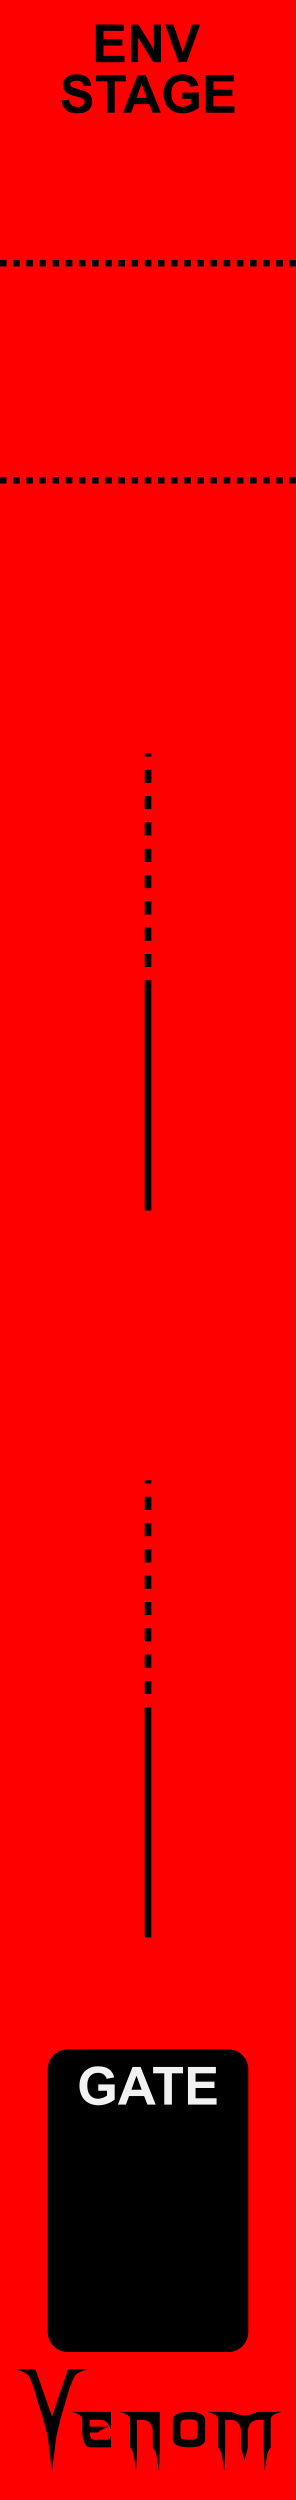
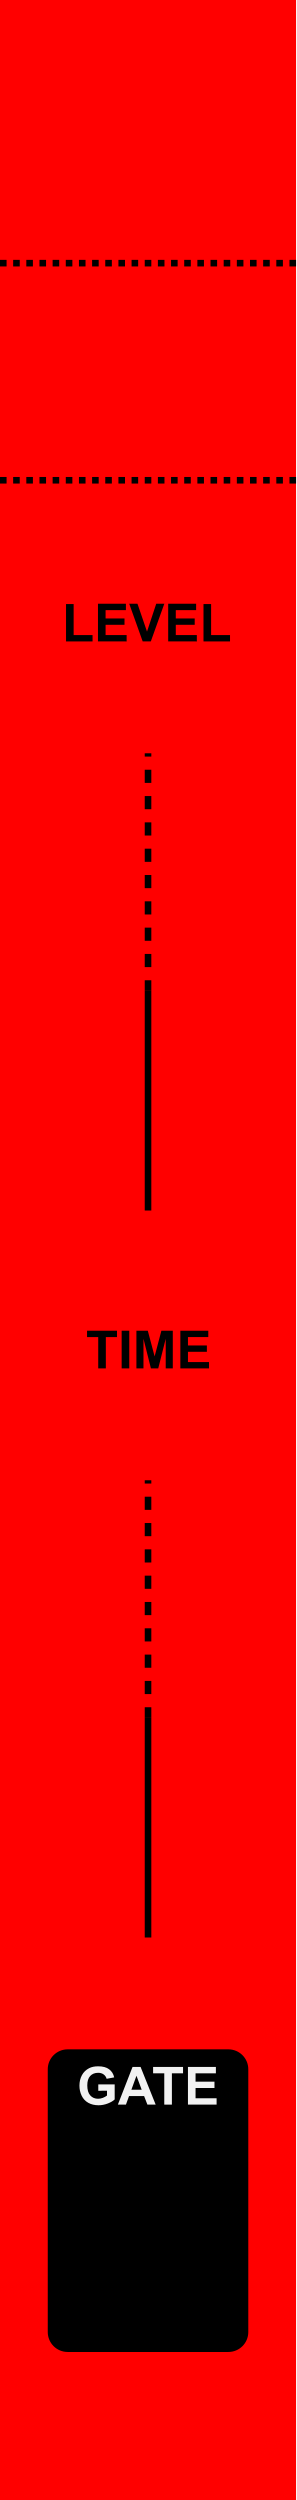
<svg xmlns="http://www.w3.org/2000/svg" width="45" height="380" viewBox="0 0 45 380" version="1.1" id="svg100">
  <defs id="defs7">
    <rect x="85" y="10" width="51.058" height="25" id="rect29906" />
    <linearGradient id="a8e142bb-541b-4903-be63-d5d069028a5d" x1="22.5" x2="22.5" y2="380" gradientUnits="userSpaceOnUse">
      <stop offset="0" stop-color="#ebebeb" id="stop2" />
      <stop offset="1" stop-color="#e1e1e1" id="stop4" />
    </linearGradient>
+     <rect x="85" y="10" width="51.058" height="25" id="rect29906-0" />
+     <linearGradient id="a8e142bb-541b-4903-be63-d5d069028a5d-4" x1="22.5" x2="22.5" y2="380" gradientUnits="userSpaceOnUse">
+       <stop offset="0" stop-color="#ebebeb" id="stop2-3" />
+       <stop offset="1" stop-color="#e1e1e1" id="stop4-3" />
+     </linearGradient>
  </defs>
  <g id="layer4" style="display:inline">
    <g id="aea613ef-74be-49bf-be45-c0734aee674b" data-name="FND BG" style="fill:#ff0000;fill-opacity:1;stroke-width:1.915">
      <rect width="45" height="380" fill="url(#a8e142bb-541b-4903-be63-d5d069028a5d)" id="rect9" style="fill:#ff0000;fill-opacity:1;stroke-width:1.915" x="0" y="0" />
    </g>
  </g>
-   <g id="layer3" style="display:inline">
-     <g id="g42796" transform="matrix(0.304583,0,0,0.304583,-0.5624499,-12.68508)" style="fill:#000000;fill-opacity:1">
-       <g aria-label="enom" id="text4270-27" style="font-size:49.389px;line-height:1.25;font-family:'NECK ROMANCER';-inkscape-font-specification:'NECK ROMANCER, Normal';font-variant-ligatures:none;text-align:center;text-anchor:middle;fill:#000000;fill-opacity:1;stroke-width:2.646">
-         <path d="m 46.609,1249.244 q 0,1.158 0,3.425 3.183,0 9.453,0 -1.64,0.579 -2.99,1.206 -1.35,0.627 -2.363,1.688 -1.35,0 -4.051,0 0,1.495 0.434,2.556 0.386,1.109 1.833,1.109 2.267,0 6.801,0 0.482,-0.145 0.868,-0.627 0.338,-0.53 0.627,-1.736 0,2.026 0,6.125 -3.521,0 -10.563,0 -1.543,0 -2.653,-2.219 -1.109,-2.17 -1.109,-6.318 0,-1.978 0,-5.836 -0.386,-1.35 -1.881,-2.122 -1.495,-0.724 -3.569,-1.206 6.608,0 19.775,0 0,2.942 0,8.778 -1.206,-2.701 -2.219,-3.666 -1.013,-0.965 -2.701,-1.109 -0.916,-0.097 -2.17,-0.097 -1.206,0.048 -2.846,0.048 -0.241,0 -0.675,0 z" id="path42762" style="fill:#000000;fill-opacity:1" />
-         <path d="m 81.577,1245.289 q 0,5.884 0,17.701 0,3.087 -0.145,6.077 -0.096,3.039 -0.338,5.933 -0.386,-3.714 -0.965,-6.994 -0.531,-3.328 -2.026,-5.016 0,-2.99 0,-8.923 -0.241,-1.351 -0.723,-2.219 -0.482,-0.868 -1.061,-1.399 -1.109,-1.013 -2.412,-1.109 -1.35,-0.097 -2.267,-0.097 -0.482,0 -1.447,0 0,4.582 0,13.746 0,3.087 -0.096,6.077 -0.145,3.039 -0.386,5.933 -0.386,-3.714 -0.916,-6.994 -0.579,-3.328 -2.026,-5.016 0,-4.823 0,-14.373 -0.386,-1.35 -1.881,-2.122 -1.495,-0.724 -3.569,-1.206 6.752,0 20.257,0 z" id="path42764" style="fill:#000000;fill-opacity:1" />
-         <path d="m 104.197,1249.051 q 0,3.376 0,10.177 0,1.543 -1.929,2.653 -1.929,1.109 -6.077,1.109 -4.196,0 -6.125,-1.109 -1.929,-1.109 -1.929,-2.653 0,-3.376 0,-10.177 0,-1.543 1.929,-2.653 1.929,-1.109 6.125,-1.109 4.148,0 6.077,1.109 1.929,1.109 1.929,2.653 z m -3.762,7.91 q 0,-1.881 0,-5.643 0,-1.688 -1.254,-1.978 -1.206,-0.289 -2.99,-0.289 -1.833,0 -3.039,0.289 -1.254,0.289 -1.254,1.978 0,1.881 0,5.643 0,1.688 1.254,1.977 1.206,0.289 3.039,0.289 1.785,0 2.99,-0.289 1.254,-0.289 1.254,-1.977 z" id="path42766" style="fill:#000000;fill-opacity:1" />
-         <path d="m 142.348,1245.289 q -2.026,0.482 -3.521,1.206 -1.543,0.772 -1.881,2.122 0,4.775 0,14.373 -1.495,1.688 -2.026,5.016 -0.579,3.28 -0.965,6.994 -0.241,-2.894 -0.338,-5.933 -0.145,-2.99 -0.145,-6.077 0,-4.582 0,-13.746 -0.482,0 -1.399,0 -0.531,0 -1.158,0 -0.627,0 -1.302,0.145 -1.254,0.241 -2.412,1.206 -1.158,0.965 -1.64,3.473 0,2.99 0,8.923 -0.145,0.627 -0.289,1.109 -0.097,0.482 -0.193,0.82 -0.531,1.978 -0.386,1.351 0.193,-0.627 -0.289,1.158 -0.097,0.338 -0.241,0.868 -0.145,0.531 -0.338,1.302 -0.145,-0.675 -0.289,-1.206 -0.145,-0.482 -0.241,-0.82 -0.531,-2.026 -0.338,-1.302 0.193,0.772 -0.434,-1.688 -0.048,-0.289 -0.193,-0.724 -0.097,-0.386 -0.193,-0.868 0,-2.99 0,-8.923 -0.289,-1.351 -0.772,-2.219 -0.482,-0.868 -1.061,-1.399 -1.109,-1.013 -2.412,-1.109 -1.302,-0.097 -2.267,-0.097 -0.482,0 -1.399,0 0,4.582 0,13.746 0,3.087 -0.145,6.077 -0.097,3.039 -0.338,5.933 -0.386,-3.714 -0.965,-6.994 -0.531,-3.328 -2.026,-5.016 0,-4.823 0,-14.373 -0.386,-1.35 -1.881,-2.122 -1.495,-0.724 -3.569,-1.206 3.955,0 11.768,0 1.158,0.386 3.473,1.157 0.772,0.289 1.592,0.434 0.82,0.145 1.688,0.145 0.868,0 1.736,-0.145 0.82,-0.145 1.592,-0.434 1.158,-0.386 3.424,-1.157 3.955,0 11.768,0 z" id="path42768" style="fill:#000000;fill-opacity:1" />
-       </g>
-       <g aria-label="V" transform="matrix(1.236317,0,0,0.8088538,-497.8809,123.4859)" id="text4270-3-5-2" style="font-size:78.506px;line-height:1.25;font-family:Nosferotica;-inkscape-font-specification:'Nosferotica, Normal';font-variant-ligatures:none;text-align:center;text-anchor:middle;fill:#000000;fill-opacity:1;stroke-width:3.271">
-         <path d="m 431.65,1360.686 8.574,-0.102 c 0,0 -4.408,1.088 -5.599,3.728 -1.881,4.169 -3.642,14.663 -3.642,14.663 l -2.233,11.519 -1.833,11.831 -1.718,21.311 -1.695,-21.311 -1.922,-11.521 -2.501,-11.829 c 0,0 -1.52,-10.287 -3.383,-14.483 -1.145,-2.579 -5.634,-3.806 -5.634,-3.806 h 8.466 l 6.669,29.157 z" id="path30410" style="fill:#000000;fill-opacity:1" />
-       </g>
-     </g>
-   </g>
+   <g id="layer3" style="display:inline" />
  <g id="f45e0130-37b7-4f8b-95b3-6408baa23eb1" data-name="components" style="display:inline">
-     <g aria-label="ENV" id="text93457" style="font-weight:bold;font-size:8px;line-height:1.25;font-family:Arial;-inkscape-font-specification:'Arial, Bold';font-variant-ligatures:none;text-align:center;text-anchor:middle;display:inline;fill:#000000;fill-opacity:1" transform="translate(0.1582455)">
-       <path d="M 14.412,9.453 V 3.727 h 4.246 v 0.969 h -3.09 v 1.27 h 2.875 v 0.965 h -2.875 v 1.559 h 3.199 v 0.965 z" id="path116899" style="fill:#000000;fill-opacity:1" />
-       <path d="M 19.76,9.453 V 3.727 h 1.125 l 2.344,3.824 V 3.727 h 1.074 v 5.727 h -1.16 l -2.309,-3.734 v 3.734 z" id="path116901" style="fill:#000000;fill-opacity:1" />
-       <path d="M 26.986,9.453 24.939,3.727 h 1.254 l 1.449,4.238 1.402,-4.238 h 1.227 l -2.051,5.727 z" id="path116903" style="fill:#000000;fill-opacity:1" />
-     </g>
    <rect x="7.26" y="311.5" width="30.48" height="46" rx="3.026" fill="#1f1f1f" id="rect56-2" style="display:inline;fill:#000000;fill-opacity:1;stroke-width:1.044" ry="3.026" />
    <path style="color:#000000;fill:#000000;fill-opacity:1;stroke-dasharray:2, 2;stroke-dashoffset:1.5;-inkscape-stroke:none" d="m 22,225 v 0.5 h 1 V 225 Z m 0,2.5 v 2 h 1 v -2 z m 0,4 v 2 h 1 v -2 z m 0,4 v 2 h 1 v -2 z m 0,4 v 2 h 1 v -2 z m 0,4 v 2 h 1 v -2 z m 0,4 v 2 h 1 v -2 z m 0,4 v 2 h 1 v -2 z m 0,4 v 2 h 1 v -2 z m 0,4 v 1.5 h 1 v -1.5 z" id="path108398-0" />
    <path style="color:#000000;fill:#000000;fill-opacity:1;stroke-dasharray:2, 2;stroke-dashoffset:1.5;-inkscape-stroke:none" d="m 22,114.5 v 0.5 h 1 v -0.5 z m 0,2.5 v 2 h 1 v -2 z m 0,4 v 2 h 1 v -2 z m 0,4 v 2 h 1 v -2 z m 0,4 v 2 h 1 v -2 z m 0,4 v 2 h 1 v -2 z m 0,4 v 2 h 1 v -2 z m 0,4 v 2 h 1 v -2 z m 0,4 v 2 h 1 v -2 z m 0,4 v 1.5 h 1 V 149 Z" id="path108398-34" />
    <path style="color:#000000;fill:#000000;fill-opacity:1;-inkscape-stroke:none" d="m 22,261 v 33.5 h 1 V 261 Z" id="path108398-1-9" />
    <path style="color:#000000;fill:#000000;fill-opacity:1;-inkscape-stroke:none" d="M 22,150.5 V 184 h 1 v -33.5 z" id="path108398-1-0" />
-     <g aria-label="STAGE" id="text93457-9" style="font-weight:bold;font-size:8px;line-height:1.25;font-family:Arial;-inkscape-font-specification:'Arial, Bold';font-variant-ligatures:none;text-align:center;text-anchor:middle;display:inline;fill:#000000;fill-opacity:1" transform="translate(0.158245)">
-       <path d="m 9.203,15.267 1.125,-0.109 q 0.102,0.566 0.41,0.832 0.312,0.266 0.84,0.266 0.559,0 0.84,-0.234 0.285,-0.238 0.285,-0.555 0,-0.203 -0.121,-0.344 -0.117,-0.145 -0.414,-0.25 -0.203,-0.07 -0.926,-0.25 -0.93,-0.23 -1.305,-0.566 -0.527,-0.473 -0.527,-1.152 0,-0.438 0.246,-0.816 0.25,-0.383 0.715,-0.582 0.469,-0.199 1.129,-0.199 1.078,0 1.621,0.473 0.547,0.473 0.574,1.262 l -1.156,0.051 q -0.074,-0.441 -0.32,-0.633 -0.242,-0.195 -0.73,-0.195 -0.504,0 -0.789,0.207 -0.184,0.133 -0.184,0.355 0,0.203 0.172,0.348 0.219,0.184 1.062,0.383 0.844,0.199 1.246,0.414 0.406,0.211 0.633,0.582 0.23,0.367 0.23,0.91 0,0.492 -0.273,0.922 -0.273,0.43 -0.773,0.641 -0.5,0.207 -1.246,0.207 -1.086,0 -1.668,-0.5 Q 9.316,16.228 9.203,15.267 Z" id="path116906" style="fill:#000000;fill-opacity:1" />
-       <path d="m 16.121,17.13 v -4.758 h -1.699 v -0.969 h 4.551 v 0.969 h -1.695 v 4.758 z" id="path116908" style="fill:#000000;fill-opacity:1" />
-       <path d="m 24.289,17.13 h -1.258 l -0.5,-1.301 h -2.289 l -0.473,1.301 h -1.227 l 2.23,-5.727 h 1.223 z m -2.129,-2.266 -0.789,-2.125 -0.773,2.125 z" id="path116910" style="fill:#000000;fill-opacity:1" />
-       <path d="m 27.566,15.025 v -0.965 h 2.492 v 2.281 q -0.363,0.352 -1.055,0.621 -0.688,0.266 -1.395,0.266 -0.898,0 -1.566,-0.375 -0.668,-0.379 -1.004,-1.078 -0.336,-0.703 -0.336,-1.527 0,-0.895 0.375,-1.59 0.375,-0.695 1.098,-1.066 0.551,-0.285 1.371,-0.285 1.066,0 1.664,0.449 0.602,0.445 0.773,1.234 l -1.148,0.215 q -0.121,-0.422 -0.457,-0.664 -0.332,-0.246 -0.832,-0.246 -0.758,0 -1.207,0.48 -0.445,0.48 -0.445,1.426 0,1.02 0.453,1.531 0.453,0.508 1.188,0.508 0.363,0 0.727,-0.141 0.367,-0.145 0.629,-0.348 v -0.727 z" id="path116912" style="fill:#000000;fill-opacity:1" />
-       <path d="m 31.125,17.13 v -5.727 h 4.246 v 0.969 h -3.09 v 1.27 h 2.875 v 0.965 h -2.875 v 1.559 h 3.199 v 0.965 z" id="path116914" style="fill:#000000;fill-opacity:1" />
-     </g>
    <path style="color:#000000;fill:#000000;fill-opacity:1;stroke-dasharray:1, 1;-inkscape-stroke:none" d="m 0,39.5 v 1 h 1 v -1 z m 2,0 v 1 h 1 v -1 z m 2,0 v 1 h 1 v -1 z m 2,0 v 1 h 1 v -1 z m 2,0 v 1 h 1 v -1 z m 2,0 v 1 h 1 v -1 z m 2,0 v 1 h 1 v -1 z m 2,0 v 1 h 1 v -1 z m 2,0 v 1 h 1 v -1 z m 2,0 v 1 h 1 v -1 z m 2,0 v 1 h 1 v -1 z m 2,0 v 1 h 1 v -1 z m 2,0 v 1 h 1 v -1 z m 2,0 v 1 h 1 v -1 z m 2,0 v 1 h 1 v -1 z m 2,0 v 1 h 1 v -1 z m 2,0 v 1 h 1 v -1 z m 2,0 v 1 h 1 v -1 z m 2,0 v 1 h 1 v -1 z m 2,0 v 1 h 1 v -1 z m 2,0 v 1 h 1 v -1 z m 2,0 v 1 h 1 v -1 z m 2,0 v 1 h 1 v -1 z" id="path138764-7" />
    <path style="color:#000000;display:inline;fill:#000000;fill-opacity:1;stroke-dasharray:1, 1;-inkscape-stroke:none" d="m 0,72.5 v 1 h 1 v -1 z m 2,0 v 1 h 1 v -1 z m 2,0 v 1 h 1 v -1 z m 2,0 v 1 h 1 v -1 z m 2,0 v 1 h 1 v -1 z m 2,0 v 1 h 1 v -1 z m 2,0 v 1 h 1 v -1 z m 2,0 v 1 h 1 v -1 z m 2,0 v 1 h 1 v -1 z m 2,0 v 1 h 1 v -1 z m 2,0 v 1 h 1 v -1 z m 2,0 v 1 h 1 v -1 z m 2,0 v 1 h 1 v -1 z m 2,0 v 1 h 1 v -1 z m 2,0 v 1 h 1 v -1 z m 2,0 v 1 h 1 v -1 z m 2,0 v 1 h 1 v -1 z m 2,0 v 1 h 1 v -1 z m 2,0 v 1 h 1 v -1 z m 2,0 v 1 h 1 v -1 z m 2,0 v 1 h 1 v -1 z m 2,0 v 1 h 1 v -1 z m 2,0 v 1 h 1 v -1 z" id="path138764-7-8" />
+     <g id="g40178" transform="translate(0.158245)" style="fill:#000000;fill-opacity:1">
+       <g id="layer4-1" style="display:inline;fill:#000000;fill-opacity:1" />
+       <g id="layer3-0" style="display:inline;fill:#000000;fill-opacity:1" />
+       <g id="f45e0130-37b7-4f8b-95b3-6408baa23eb1-9" data-name="components" style="display:inline;fill:#000000;fill-opacity:1">
+         <g aria-label="LEVEL" id="text104244-6-9-9" style="font-weight:bold;font-size:8px;line-height:1.25;font-family:Arial;-inkscape-font-specification:'Arial, Bold';font-variant-ligatures:none;text-align:center;text-anchor:middle;display:inline;fill:#000000;fill-opacity:1" transform="translate(-90.15824)">
+           <path d="m 100.037,97.497 v -5.68 h 1.156 v 4.715 h 2.875 v 0.965 z" id="path118233" style="fill:#000000;fill-opacity:1" />
+           <path d="m 104.893,97.497 v -5.727 h 4.246 v 0.969 h -3.09 v 1.27 h 2.875 v 0.965 h -2.875 v 1.559 h 3.199 v 0.965 z" id="path118235" style="fill:#000000;fill-opacity:1" />
+           <path d="m 111.689,97.497 -2.047,-5.727 h 1.254 l 1.449,4.238 1.402,-4.238 h 1.227 l -2.051,5.727 z" id="path118237" style="fill:#000000;fill-opacity:1" />
+           <path d="m 115.564,97.497 v -5.727 h 4.246 v 0.969 h -3.09 v 1.27 h 2.875 v 0.965 h -2.875 v 1.559 h 3.199 v 0.965 z" id="path118239" style="fill:#000000;fill-opacity:1" />
+           <path d="m 120.932,97.497 v -5.68 h 1.156 v 4.715 h 2.875 v 0.965 z" id="path118241" style="fill:#000000;fill-opacity:1" />
+         </g>
+         <g aria-label="TIME" id="text104244-6-9-9-7" style="font-weight:bold;font-size:8px;line-height:1.25;font-family:Arial;-inkscape-font-specification:'Arial, Bold';font-variant-ligatures:none;text-align:center;text-anchor:middle;display:inline;fill:#000000;fill-opacity:1" transform="translate(-90.15824)">
+           <path d="m 104.93,207.996 v -4.758 h -1.699 v -0.969 h 4.551 v 0.969 h -1.695 v 4.758 z" id="path118266" style="fill:#000000;fill-opacity:1" />
+           <path d="m 108.492,207.996 v -5.727 h 1.156 v 5.727 z" id="path118268" style="fill:#000000;fill-opacity:1" />
+           <path d="m 110.734,207.996 v -5.727 h 1.73 l 1.039,3.906 1.027,-3.906 h 1.734 v 5.727 h -1.074 v -4.508 l -1.137,4.508 h -1.113 l -1.133,-4.508 v 4.508 z" id="path118270" style="fill:#000000;fill-opacity:1" />
+           <path d="m 117.414,207.996 v -5.727 h 4.246 v 0.969 h -3.09 v 1.27 h 2.875 v 0.965 h -2.875 v 1.559 h 3.199 v 0.965 z" id="path118272" style="fill:#000000;fill-opacity:1" />
+         </g>
+       </g>
+       <g id="layer5-3" style="display:inline;fill:#000000;fill-opacity:1" />
+       <g id="layer2-7" style="display:inline;fill:#000000;fill-opacity:1" />
+       <text xml:space="preserve" id="text29904-6" style="font-weight:bold;font-size:8px;line-height:1.25;font-family:Arial;-inkscape-font-specification:'Arial, Bold';font-variant-ligatures:none;text-align:center;white-space:pre;shape-inside:url(#rect29906-0);fill:#000000;fill-opacity:1" />
+       <g id="layer1-4" style="display:inline;fill:#000000;fill-opacity:1" />
+     </g>
  </g>
-   <g id="layer5" style="display:none">
-     <text xml:space="preserve" style="font-style:normal;font-variant:normal;font-weight:bold;font-stretch:normal;font-size:8px;line-height:1.25;font-family:Arial;-inkscape-font-specification:'Arial, Bold';font-variant-ligatures:none;font-variant-caps:normal;font-variant-numeric:normal;font-variant-east-asian:normal;text-align:center;text-anchor:middle;display:inline;fill:#252525;fill-opacity:1" x="22.613" y="97.497" id="text104244-6-9-95">
-       <tspan id="tspan107468-6" x="22.613" y="97.497">TIME</tspan>
-     </text>
-     <text xml:space="preserve" style="font-style:normal;font-variant:normal;font-weight:bold;font-stretch:normal;font-size:8px;line-height:1.25;font-family:Arial;-inkscape-font-specification:'Arial, Bold';font-variant-ligatures:none;font-variant-caps:normal;font-variant-numeric:normal;font-variant-east-asian:normal;text-align:center;text-anchor:middle;display:inline;fill:#252525;fill-opacity:1" x="22.555" y="207.996" id="text104244-6-9-95-0">
-       <tspan id="tspan107771" x="22.555" y="207.996">SHAPE</tspan>
-     </text>
-   </g>
+   <g id="layer5" style="display:inline" />
  <g id="layer2" style="display:inline">
    <g aria-label="GATE" id="text104244-6-9-9-7-2" style="font-weight:bold;font-size:8px;line-height:1.25;font-family:Arial;-inkscape-font-specification:'Arial, Bold';font-variant-ligatures:none;text-align:center;text-anchor:middle;display:inline;fill:#f2f2f2;fill-opacity:1" transform="translate(0.158245,-8)">
      <path d="m 14.781,325.797 v -0.965 h 2.492 v 2.281 q -0.363,0.352 -1.055,0.621 -0.688,0.266 -1.395,0.266 -0.898,0 -1.566,-0.375 -0.668,-0.379 -1.004,-1.078 -0.336,-0.703 -0.336,-1.527 0,-0.895 0.375,-1.59 0.375,-0.695 1.098,-1.066 0.551,-0.285 1.371,-0.285 1.066,0 1.664,0.449 0.602,0.445 0.773,1.234 l -1.148,0.215 q -0.121,-0.422 -0.457,-0.664 -0.332,-0.246 -0.832,-0.246 -0.758,0 -1.207,0.48 -0.445,0.48 -0.445,1.426 0,1.02 0.453,1.531 0.453,0.508 1.188,0.508 0.363,0 0.727,-0.141 0.367,-0.145 0.629,-0.348 v -0.727 z" id="path116890" style="fill:#f2f2f2;fill-opacity:1" />
      <path d="m 23.504,327.902 h -1.258 l -0.5,-1.301 h -2.289 l -0.473,1.301 h -1.227 l 2.23,-5.727 h 1.223 z m -2.129,-2.266 -0.789,-2.125 -0.773,2.125 z" id="path116892" style="fill:#f2f2f2;fill-opacity:1" />
      <path d="m 24.812,327.902 v -4.758 h -1.699 v -0.969 h 4.551 v 0.969 h -1.695 v 4.758 z" id="path116894" style="fill:#f2f2f2;fill-opacity:1" />
      <path d="m 28.41,327.902 v -5.727 h 4.246 v 0.969 h -3.09 v 1.27 h 2.875 v 0.965 h -2.875 v 1.559 h 3.199 v 0.965 z" id="path116896" style="fill:#f2f2f2;fill-opacity:1" />
    </g>
  </g>
  <text xml:space="preserve" id="text29904" style="font-weight:bold;font-size:8px;line-height:1.25;font-family:Arial;-inkscape-font-specification:'Arial, Bold';font-variant-ligatures:none;text-align:center;white-space:pre;shape-inside:url(#rect29906)" />
  <g id="layer1" style="display:none">
    <circle style="display:inline;fill:#ff0000;stroke:#ff0000;stroke-width:1.949;stroke-opacity:1" id="path1065-7-10-9-8" cx="22.5" cy="184" r="10.525" />
    <ellipse style="display:inline;fill:#ff0000;stroke:#ff0000;stroke-width:1.949;stroke-opacity:1" id="path1065-7-10-9-1" cx="22.5" cy="114.5" rx="13.025" ry="13.025" />
    <circle style="display:inline;fill:#ff0000;stroke:#ff0000;stroke-width:1.865;stroke-opacity:1" id="path1065-7-2-5-5-3" cx="22.5" cy="150.5" r="10.068" />
    <circle style="display:inline;fill:#ff0000;stroke:#ff0000;stroke-width:1.949;stroke-opacity:1" id="path1065-72-0" cx="22.5" cy="342.5" r="10.525" />
    <rect style="display:inline;opacity:0.996;fill:#ff0000;stroke:none;stroke-width:1" id="rect6025-8-3-1" width="24" height="24" x="10.5" y="28" ry="5.371" rx="5.371" />
    <rect style="display:inline;opacity:0.996;fill:#ff0000;stroke:none;stroke-width:1" id="rect6025-8-3-1-5" width="24" height="24" x="10.5" y="61" ry="5.371" rx="5.371" />
    <circle style="display:inline;fill:#ff0000;stroke:#ff0000;stroke-width:1.949;stroke-opacity:1" id="path1065-7-10-9-8-0" cx="22.5" cy="294.5" r="10.525" />
    <ellipse style="display:inline;fill:#ff0000;stroke:#ff0000;stroke-width:1.949;stroke-opacity:1" id="path1065-7-10-9-1-7" cx="22.5" cy="225" rx="13.025" ry="13.025" />
    <circle style="display:inline;fill:#ff0000;stroke:#ff0000;stroke-width:1.865;stroke-opacity:1" id="path1065-7-2-5-5-3-4" cx="22.5" cy="261" r="10.068" />
    <circle style="display:inline;fill:#ff0000;stroke:#ff0000;stroke-width:1.949;stroke-opacity:1" id="path1065-72-2-0-9-3-9" cx="32.5" cy="326.5" r="2.025" />
    <circle style="display:inline;fill:#ff0000;stroke:#ff0000;stroke-width:1.949;stroke-opacity:1" id="path1065-72-2-0-9-3-90-1-7" cx="22.5" cy="23.5" r="2.025" />
-     <circle style="display:inline;fill:#ff0000;stroke:#ff0000;stroke-width:1.949;stroke-opacity:1" id="path1065-72-2-0-9-3-90-1-7-9" cx="5" cy="6.5" r="2.025" />
    <circle style="display:inline;fill:#ff0000;stroke:#ff0000;stroke-width:1.949;stroke-opacity:1" id="path1065-72-2-0-9-3-90-1-2" cx="22.5" cy="56.5" r="2.025" />
    <path id="path1065-72-2-0-9-3-90-1-1-6-0-1-0" style="display:inline;fill:#ff0000;stroke:#ff0000;stroke-width:1.949" d="M 16.525,326.5 A 3.525,3.525 0 0 1 13,330.025 3.525,3.525 0 0 1 9.475,326.5 3.525,3.525 0 0 1 13,322.975 3.525,3.525 0 0 1 16.525,326.5 Z" />
  </g>
</svg>
